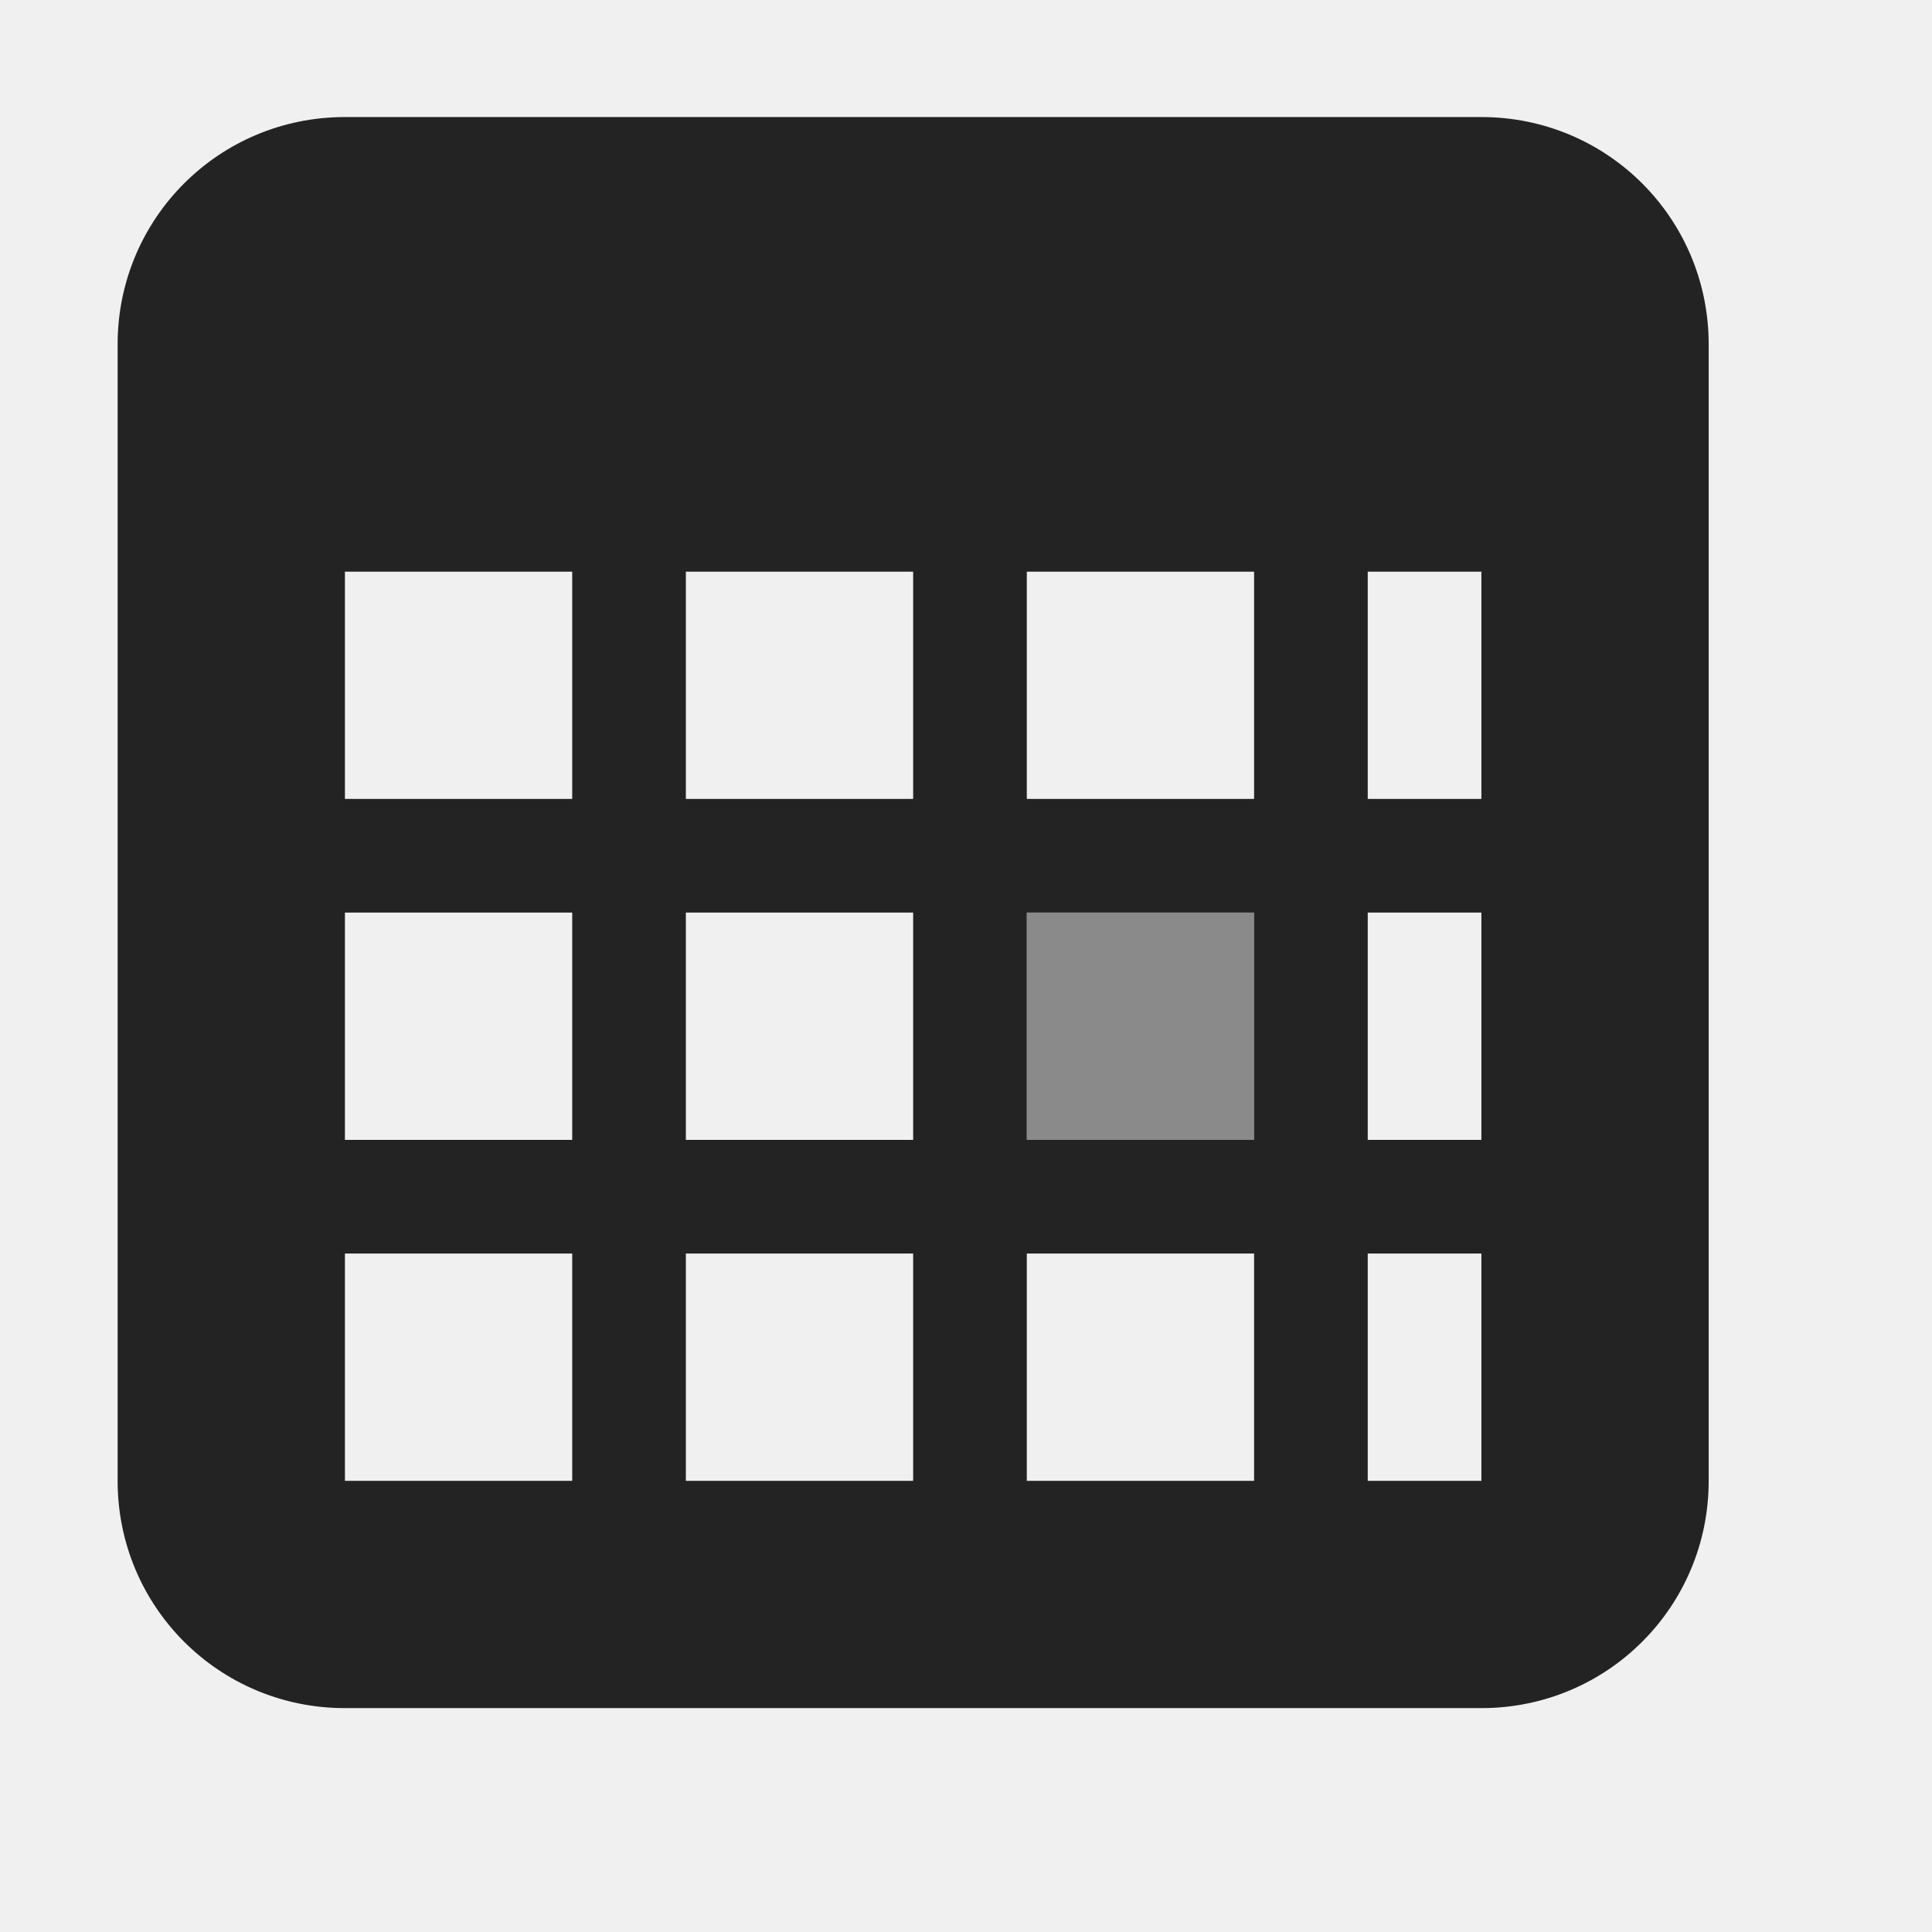
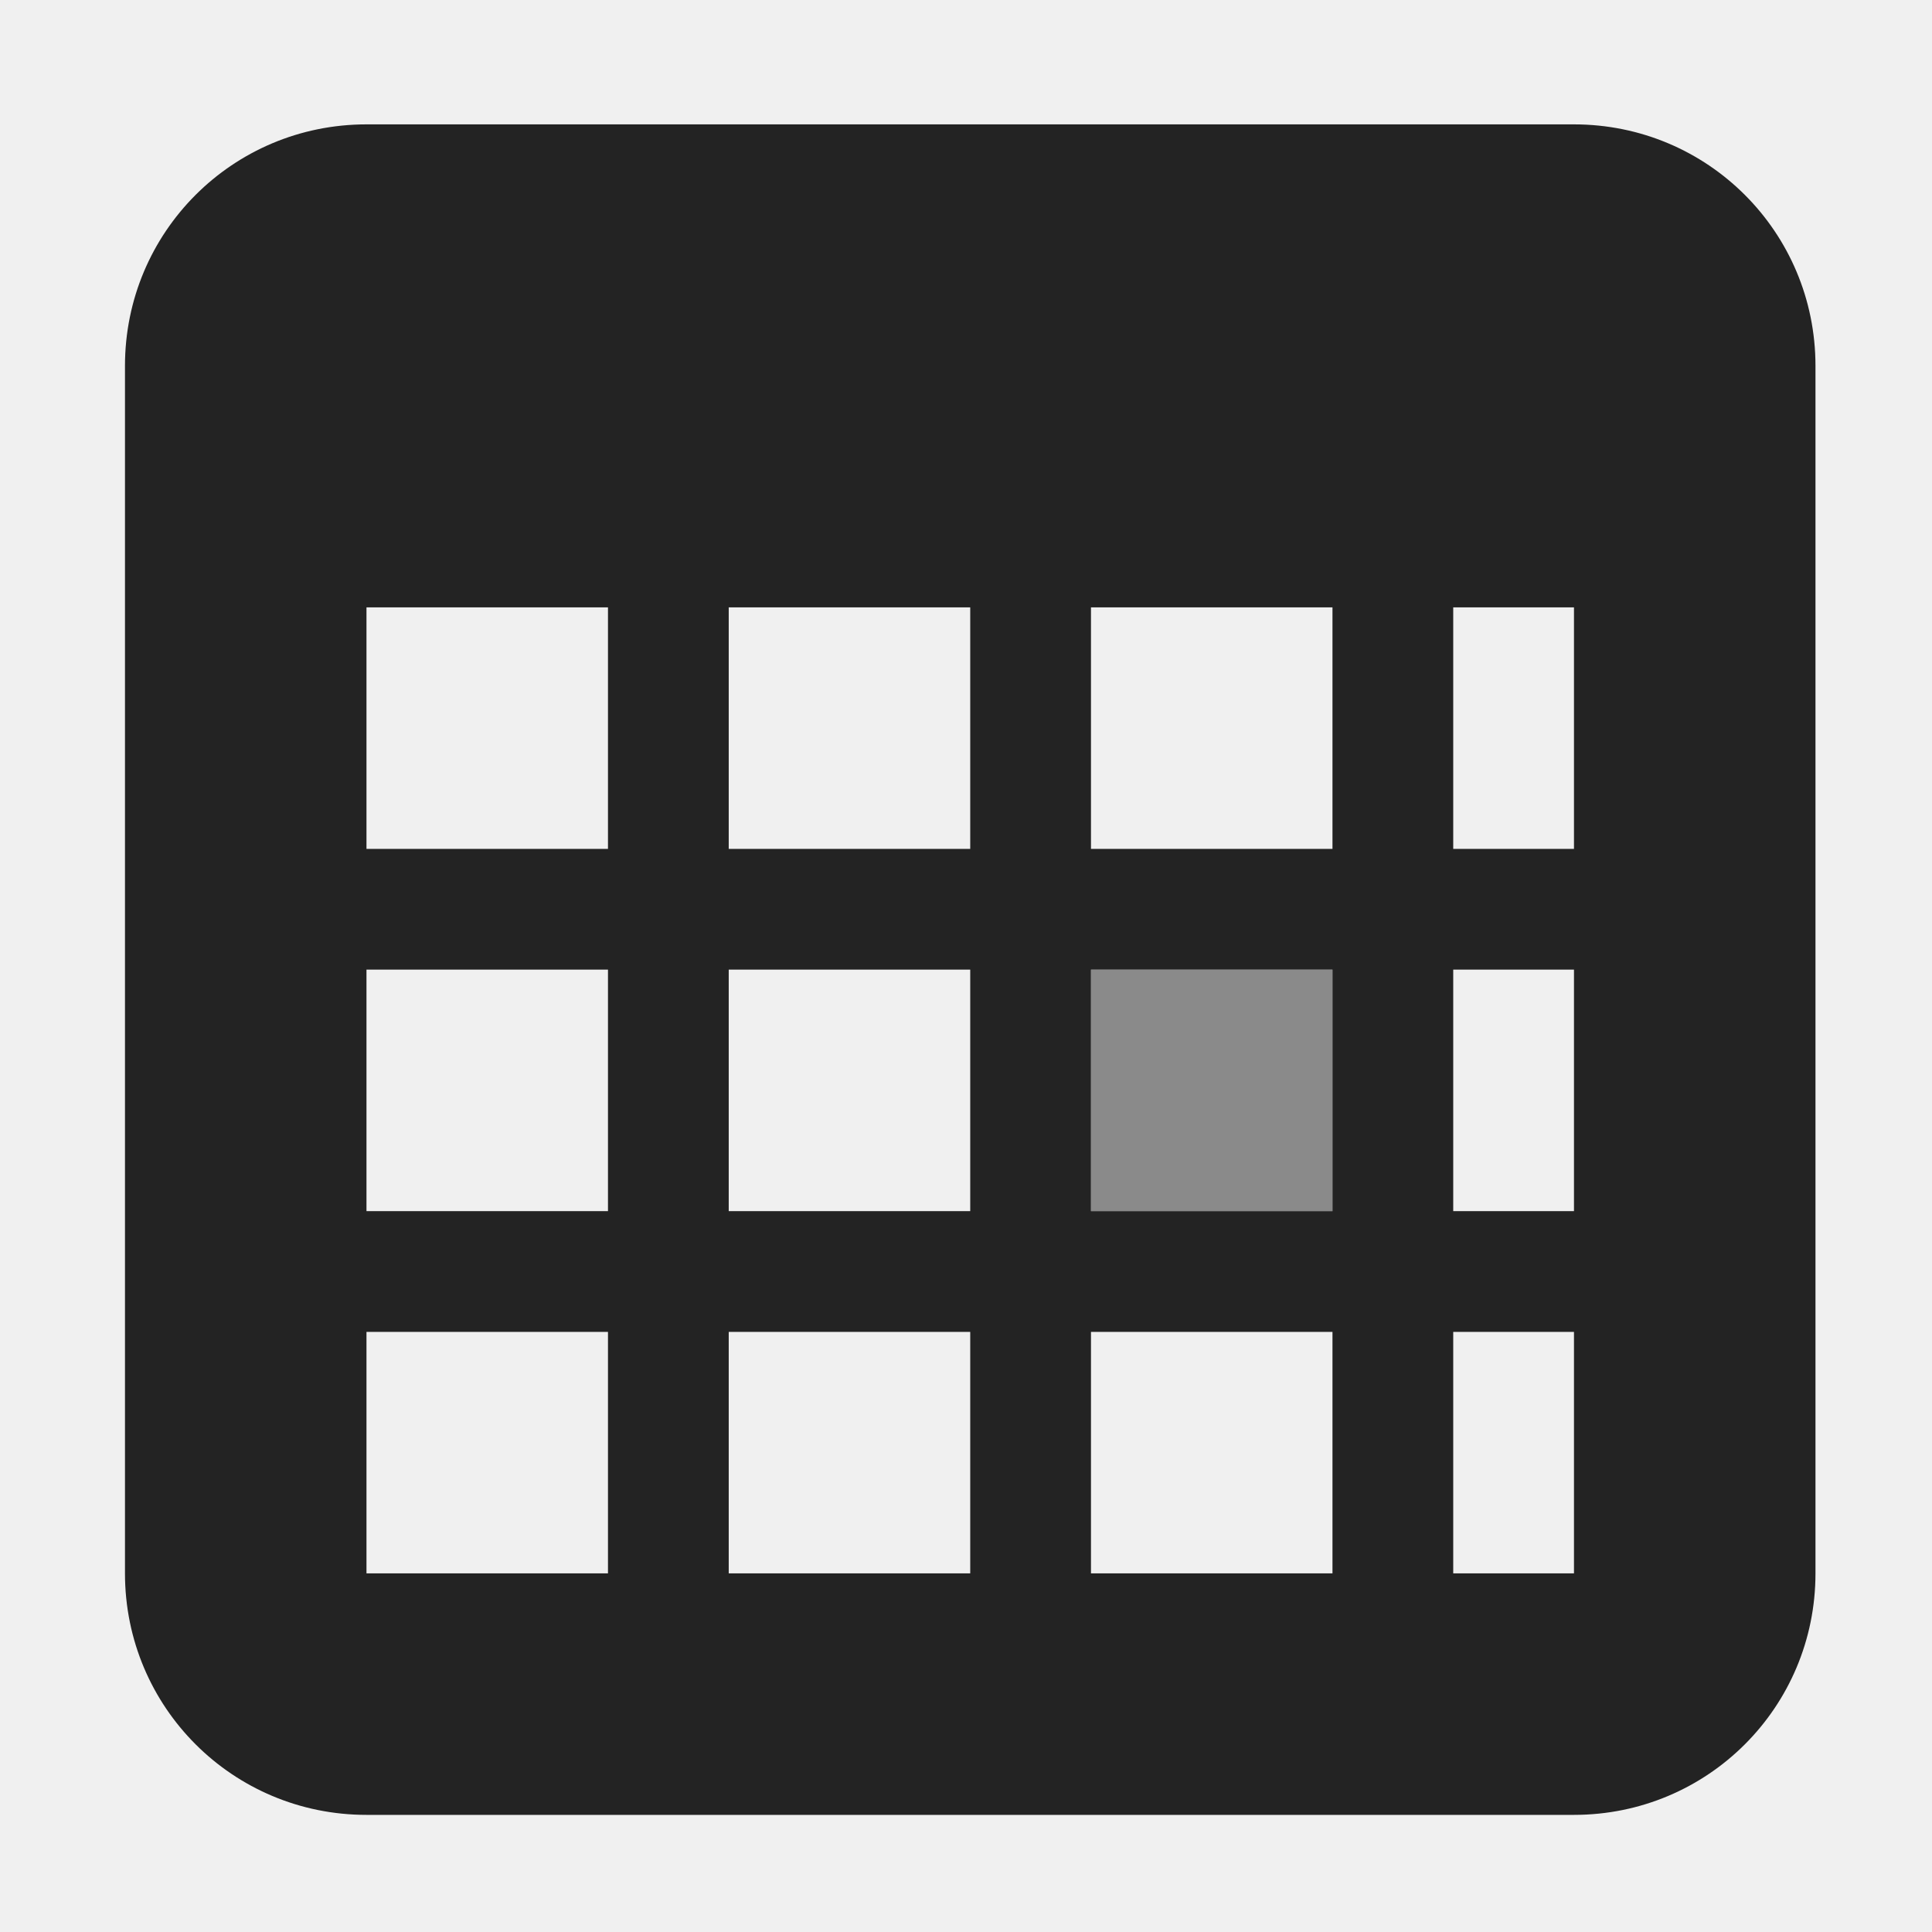
- <svg xmlns="http://www.w3.org/2000/svg" width="17" height="17" viewBox="0 0 17 17" fill="none">
+ <svg xmlns="http://www.w3.org/2000/svg" width="16" height="16" viewBox="0 0 16 16" fill="none">
  <g clip-path="url(#clip0_1527_4642)">
    <path d="M0.035 0.03H16.035V16.03H0.035V0.03Z" fill="#808080" fill-opacity="0.00" />
    <path d="M3.035 1.03C1.927 1.03 1.035 1.922 1.035 3.03V13.03C1.035 14.138 1.927 15.03 3.035 15.03H13.035C14.143 15.03 15.035 14.138 15.035 13.03V3.03C15.035 1.922 14.143 1.03 13.035 1.03H3.035ZM3.035 5.03H13.035V13.03H3.035V5.03Z" fill="#232323" />
    <path d="M6.035 4.53C6.035 4.254 5.811 4.03 5.535 4.03C5.259 4.03 5.035 4.254 5.035 4.53V13.28C5.035 13.556 5.259 13.78 5.535 13.78C5.811 13.78 6.035 13.556 6.035 13.28V4.53Z" fill="#232323" />
    <path d="M9.035 5.03C9.035 4.754 8.811 4.53 8.535 4.53C8.259 4.53 8.035 4.754 8.035 5.03V13.28C8.035 13.556 8.259 13.78 8.535 13.78C8.811 13.78 9.035 13.556 9.035 13.28V5.03Z" fill="#232323" />
    <path d="M12.035 5.03C12.035 4.754 11.811 4.53 11.535 4.53C11.259 4.53 11.035 4.754 11.035 5.03V14.03C11.035 14.306 11.259 14.53 11.535 14.53C11.811 14.53 12.035 14.306 12.035 14.03V5.03Z" fill="#232323" />
    <path d="M13.535 7.03H2.535C2.259 7.03 2.035 7.254 2.035 7.53C2.035 7.806 2.259 8.03 2.535 8.03H13.535C13.811 8.03 14.035 7.806 14.035 7.53C14.035 7.254 13.811 7.03 13.535 7.03Z" fill="#232323" />
    <path d="M13.785 10.03H2.535C2.259 10.03 2.035 10.254 2.035 10.53C2.035 10.806 2.259 11.03 2.535 11.03H13.785C14.061 11.03 14.285 10.806 14.285 10.53C14.285 10.254 14.061 10.03 13.785 10.03Z" fill="#232323" />
    <path opacity="0.5" d="M9.035 8.03H11.035V10.03H9.035V8.03Z" fill="#232323" />
  </g>
  <defs>
    <clipPath id="clip0_1527_4642">
      <rect width="16" height="16" fill="white" transform="translate(0.0350342 0.0300293)" />
    </clipPath>
  </defs>
</svg>
